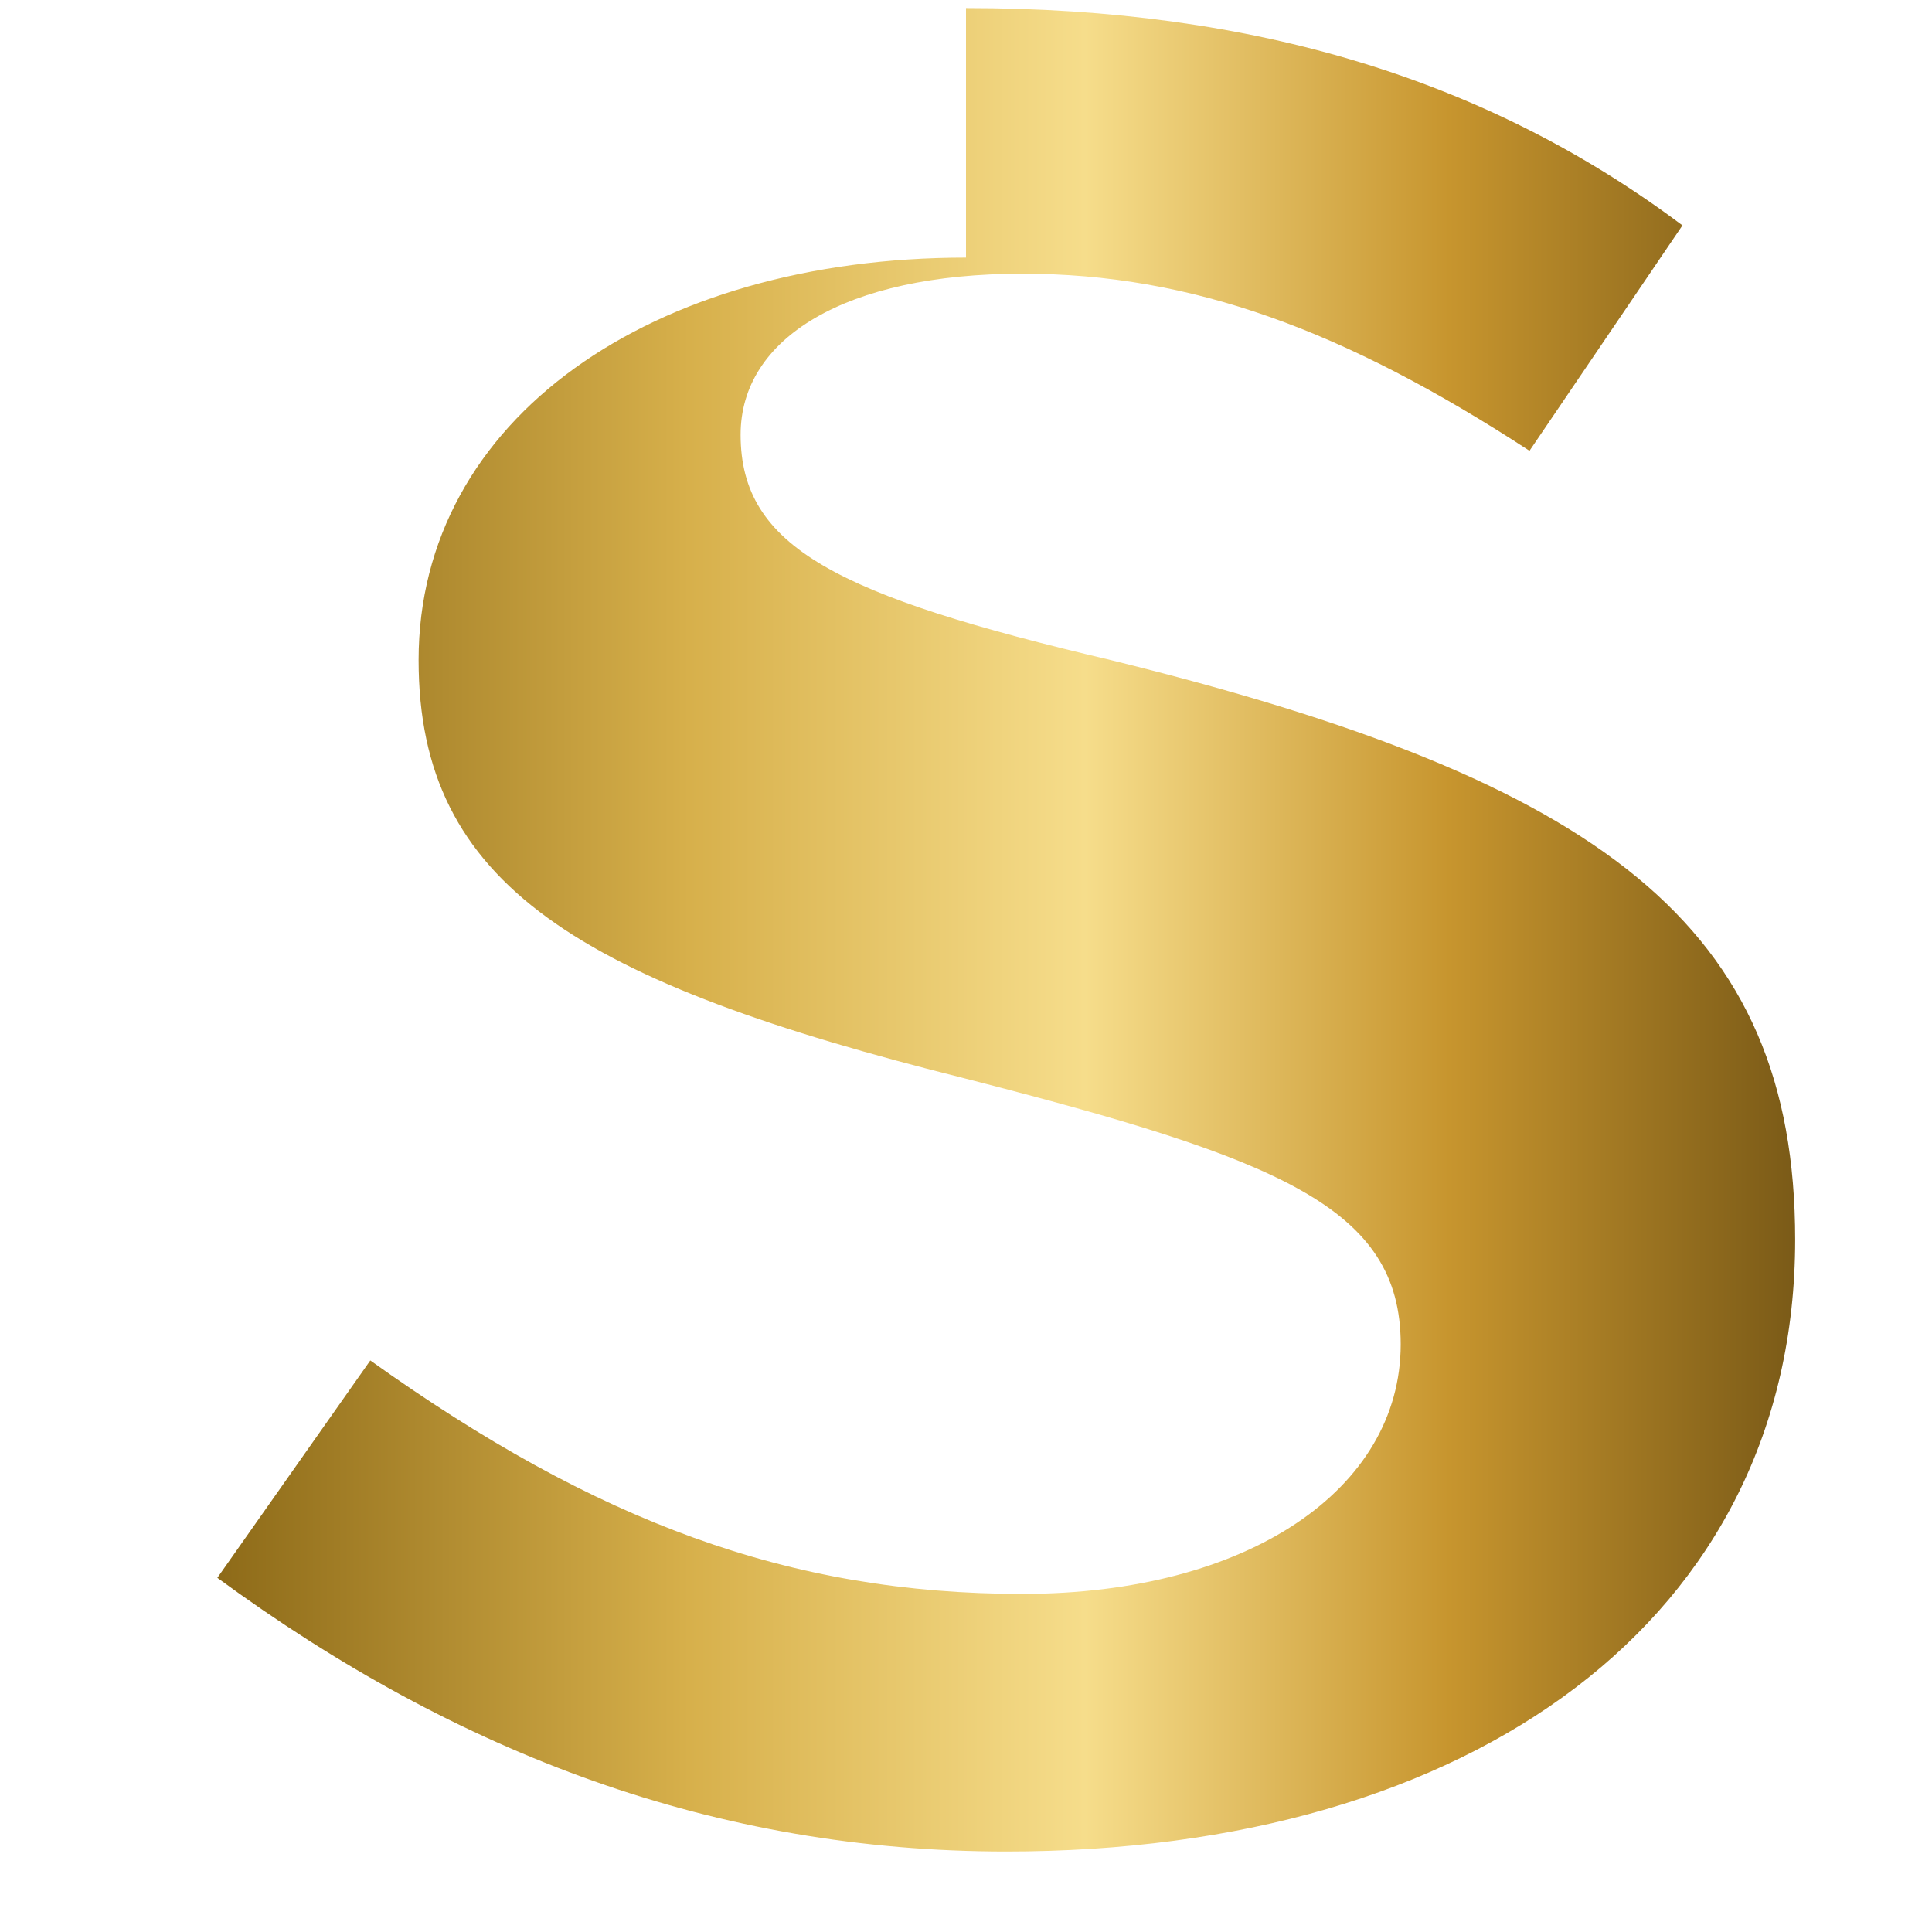
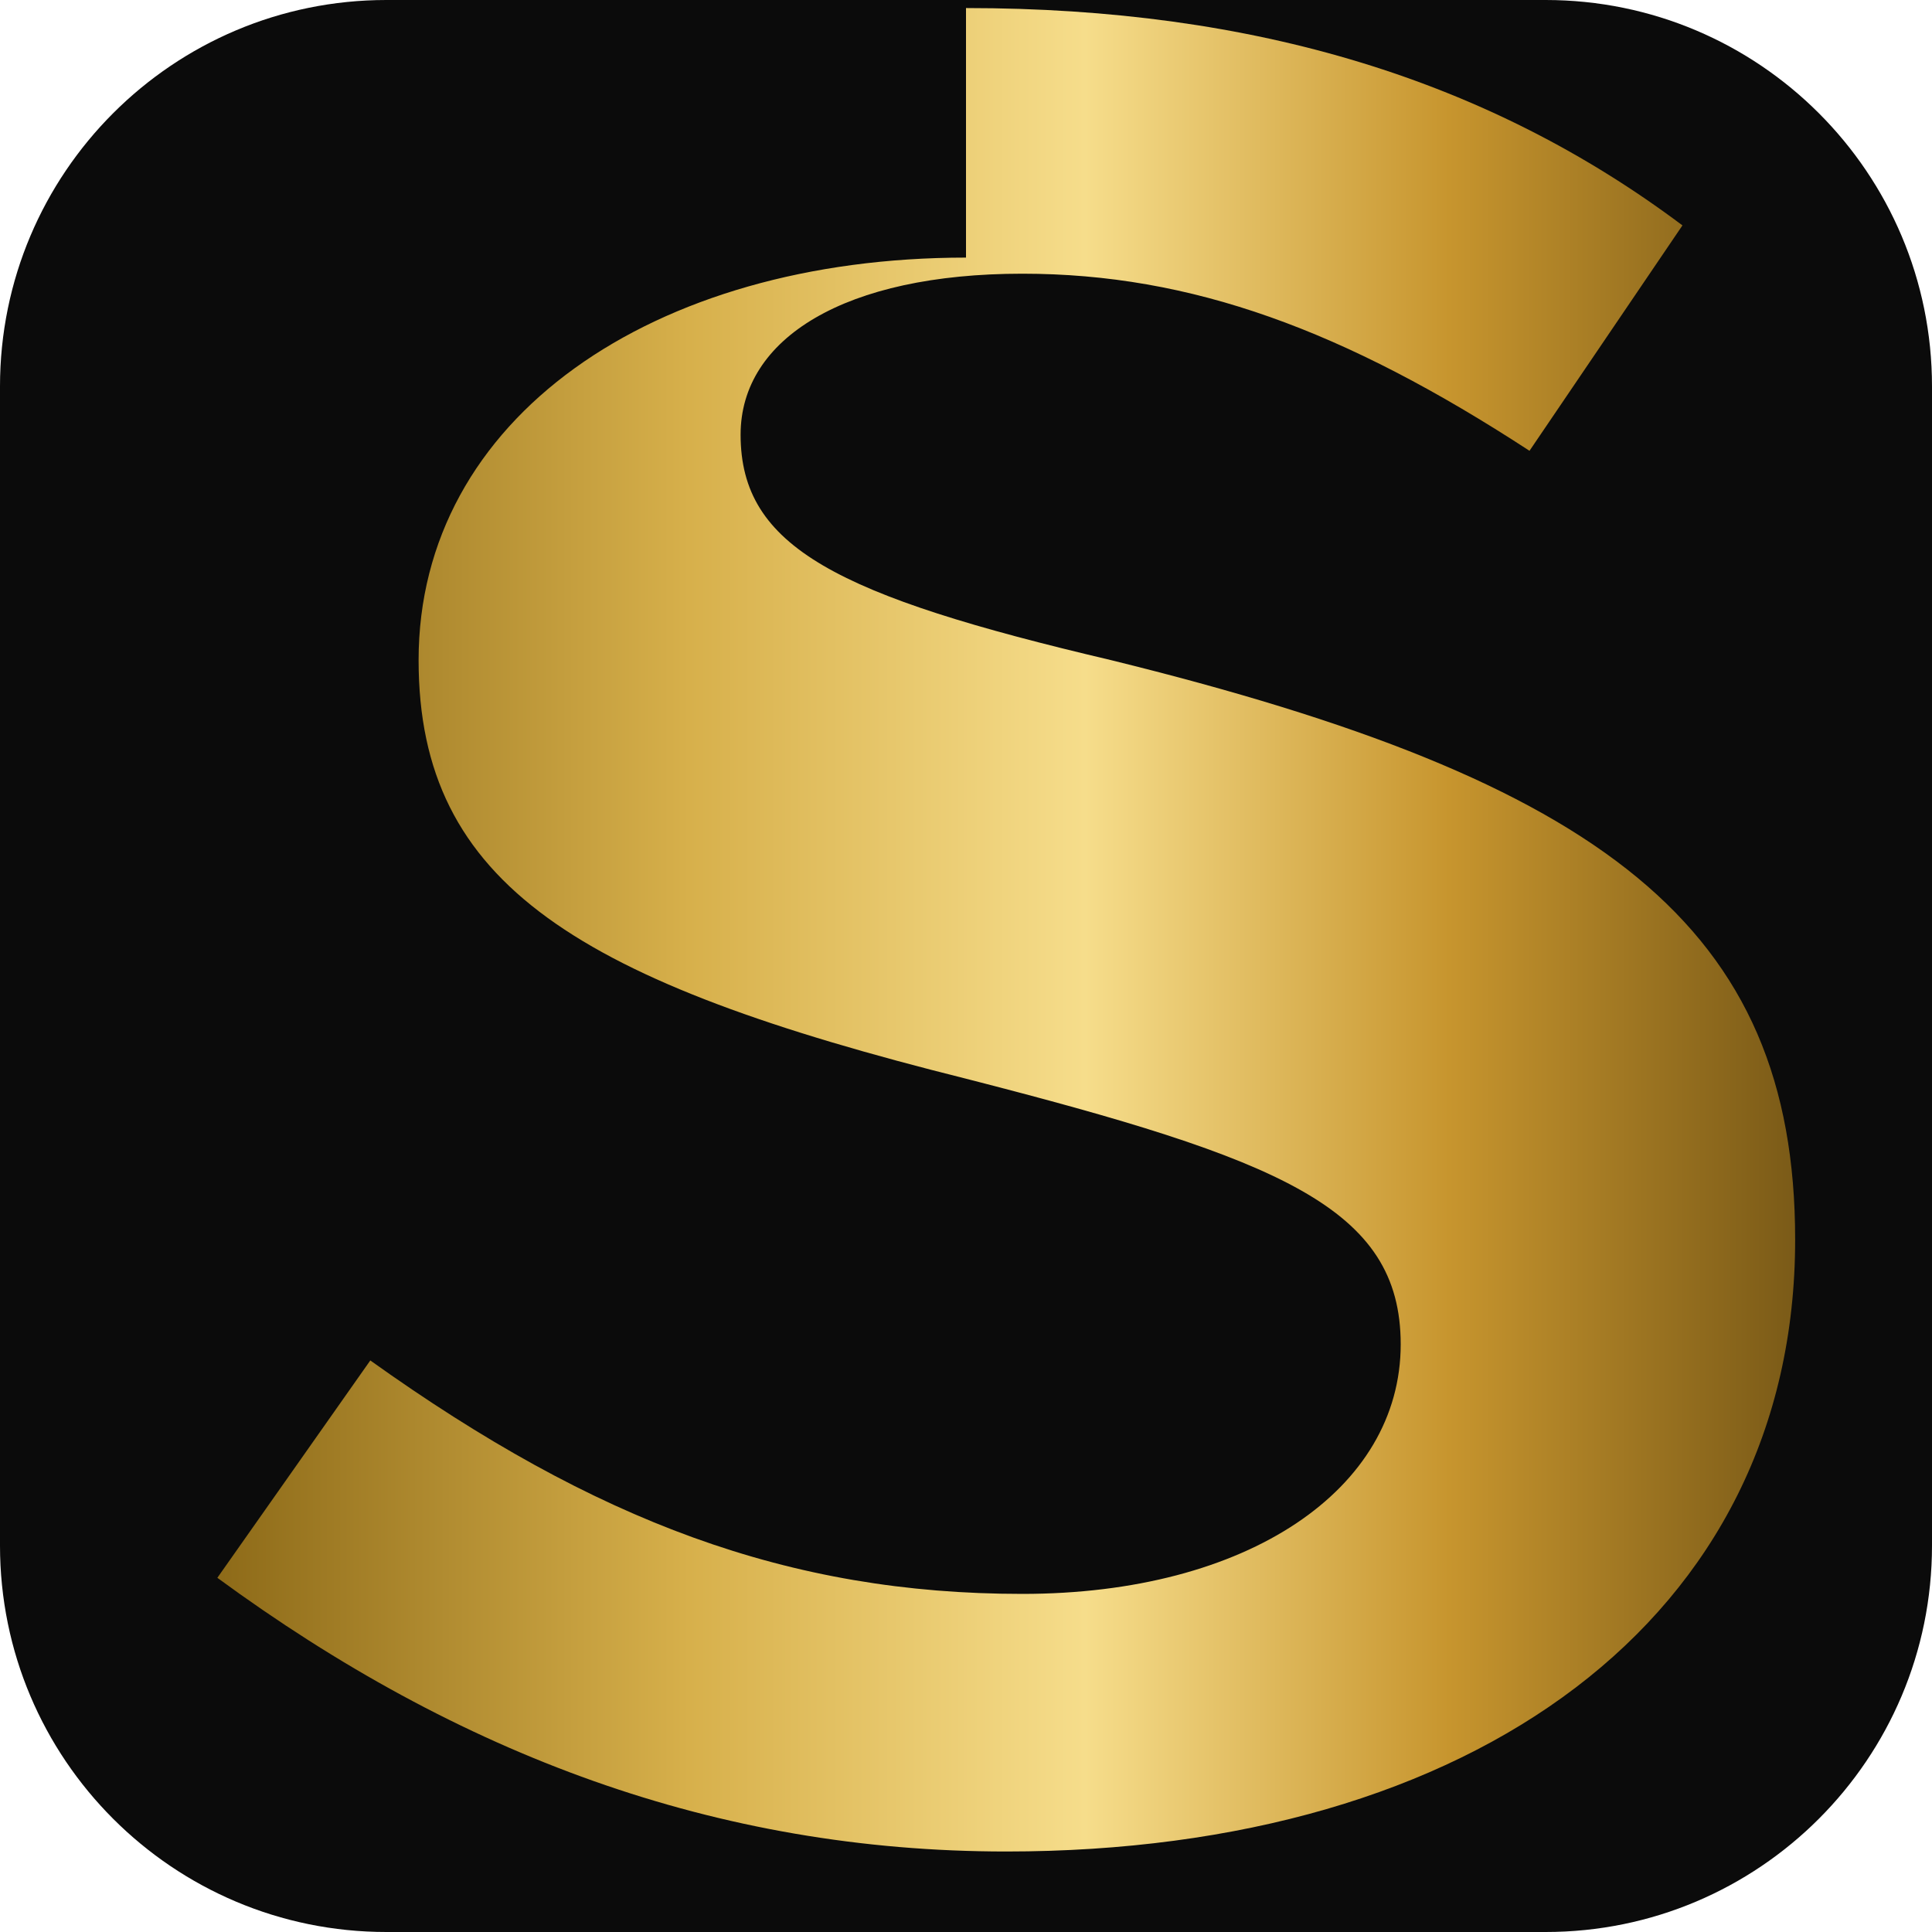
<svg xmlns="http://www.w3.org/2000/svg" viewBox="0 0 240 240" role="img" aria-label="Sclass mark">
  <defs>
    <linearGradient id="gold" x1="0" x2="1">
      <stop offset="0%" stop-color="#8d6a18" />
      <stop offset="30%" stop-color="#d7b04b" />
      <stop offset="55%" stop-color="#f6dd8b" />
      <stop offset="78%" stop-color="#c7952e" />
      <stop offset="100%" stop-color="#7a5a17" />
    </linearGradient>
  </defs>
+   <rect width="240" height="240" rx="48" fill="#0b0b0b" />
  <path d="M120 32c-39 0-68 20-68 50 0 28 20 40 68 52 39 10 54 16 54 33 0 18-19 31-47 31-29 0-53-9-81-29l-19 27c30 22 62 34 98 34 58 0 98-29 98-76 0-39-24-57-85-72-34-8-46-14-46-28 0-12 13-20 35-20 21 0 40 7 63 22l19-28c-24-18-53-27-89-27z" fill="url(#gold)" />
</svg>
